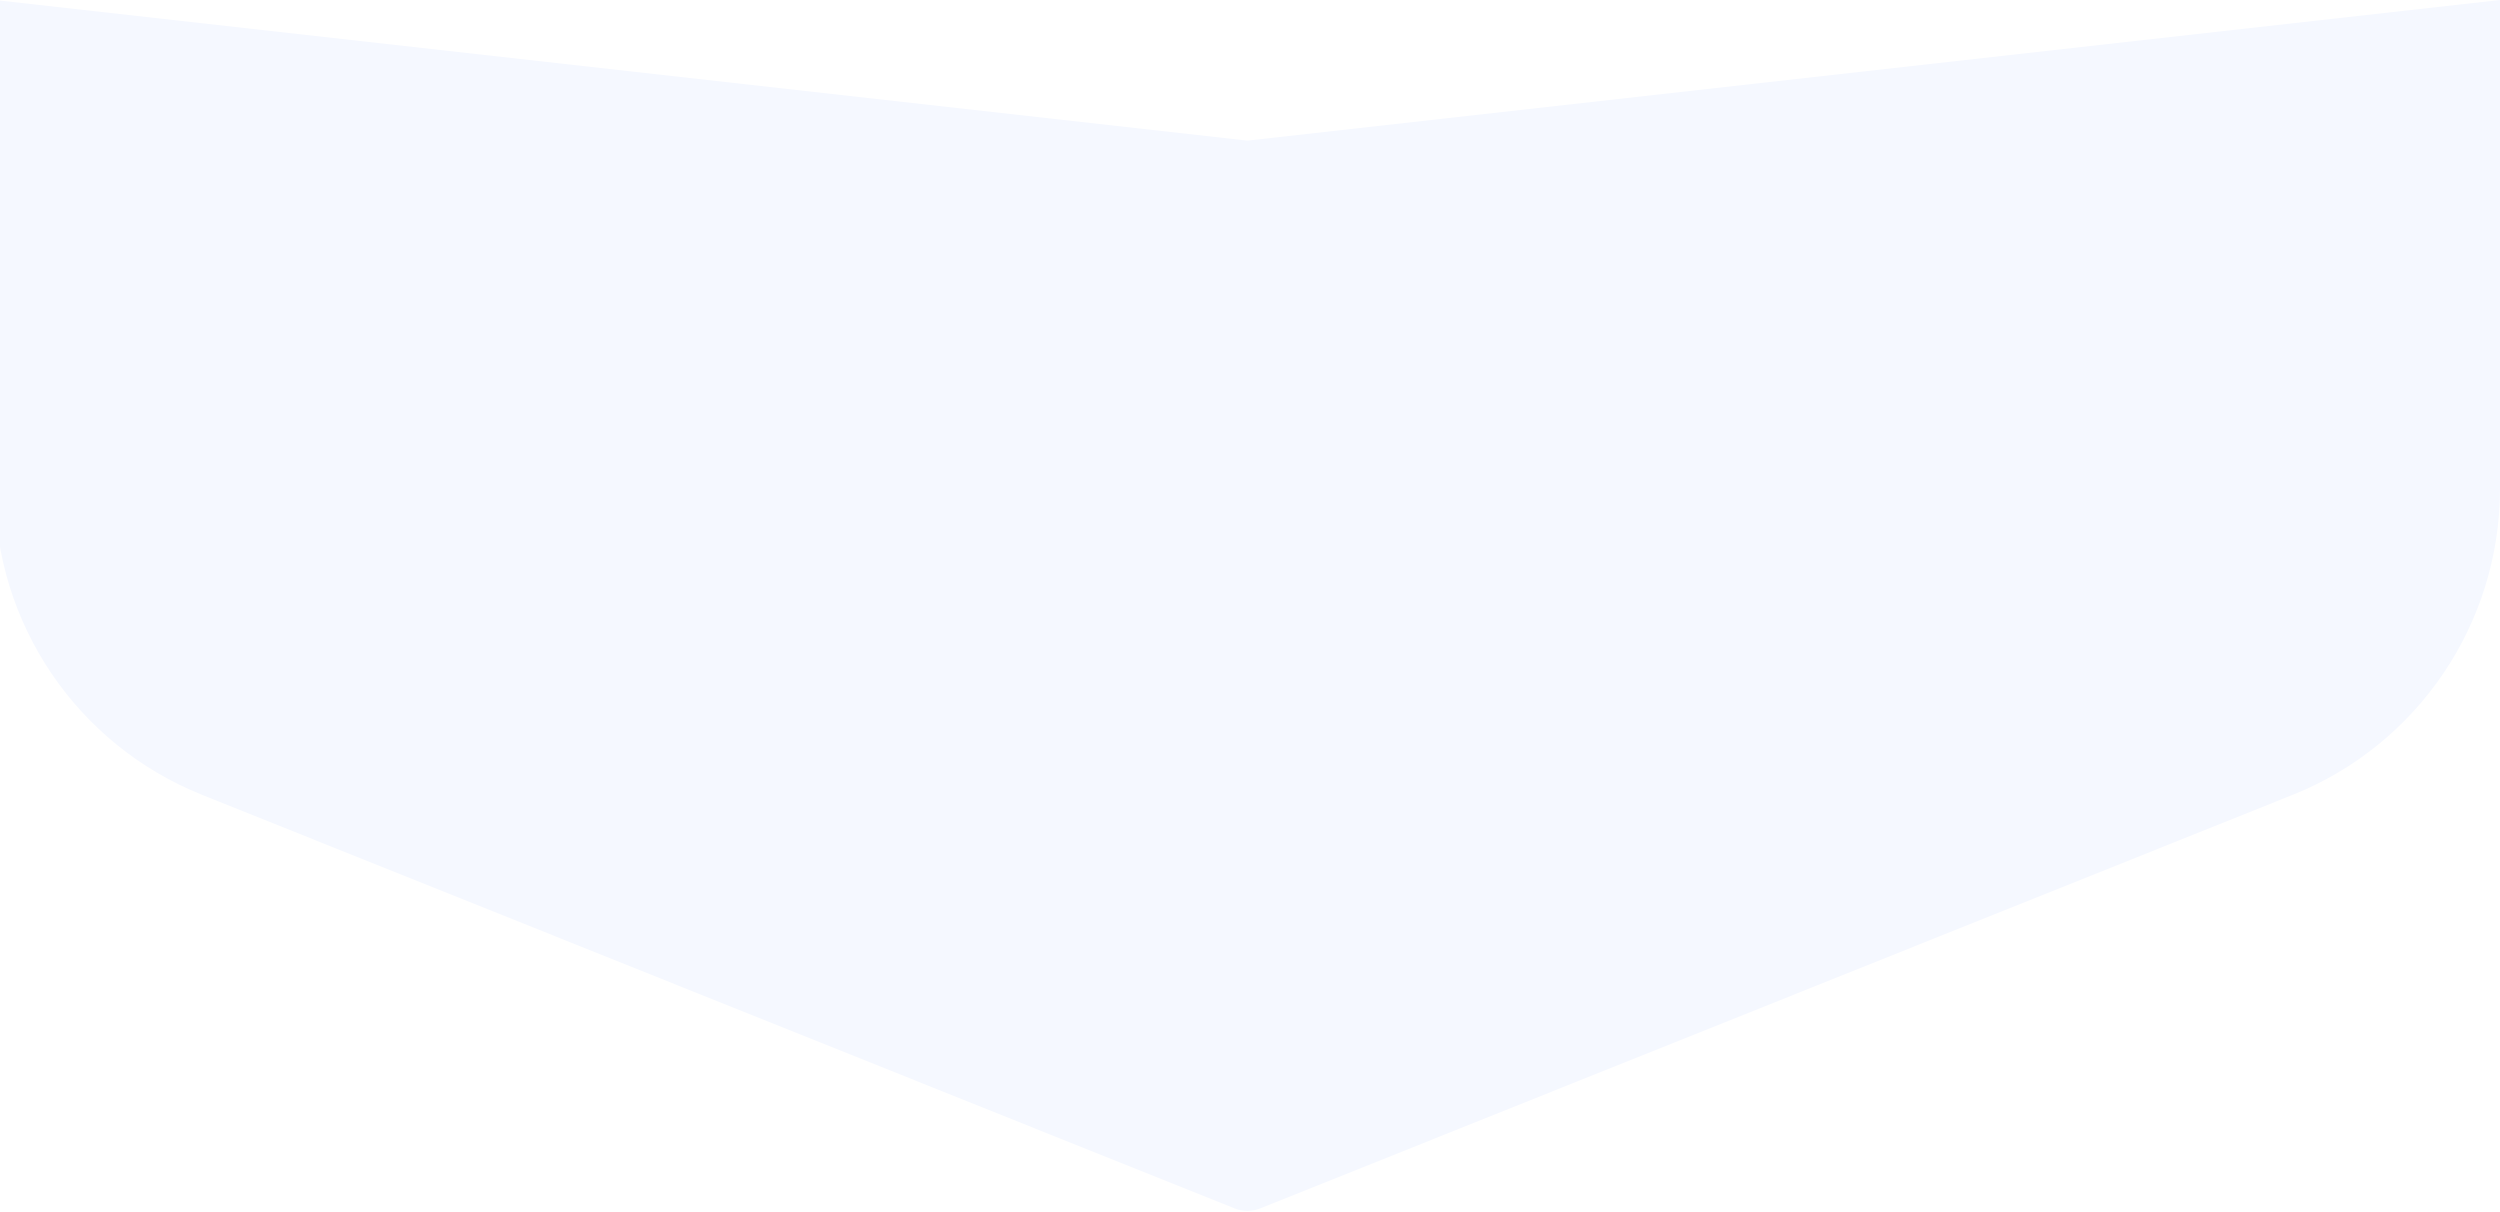
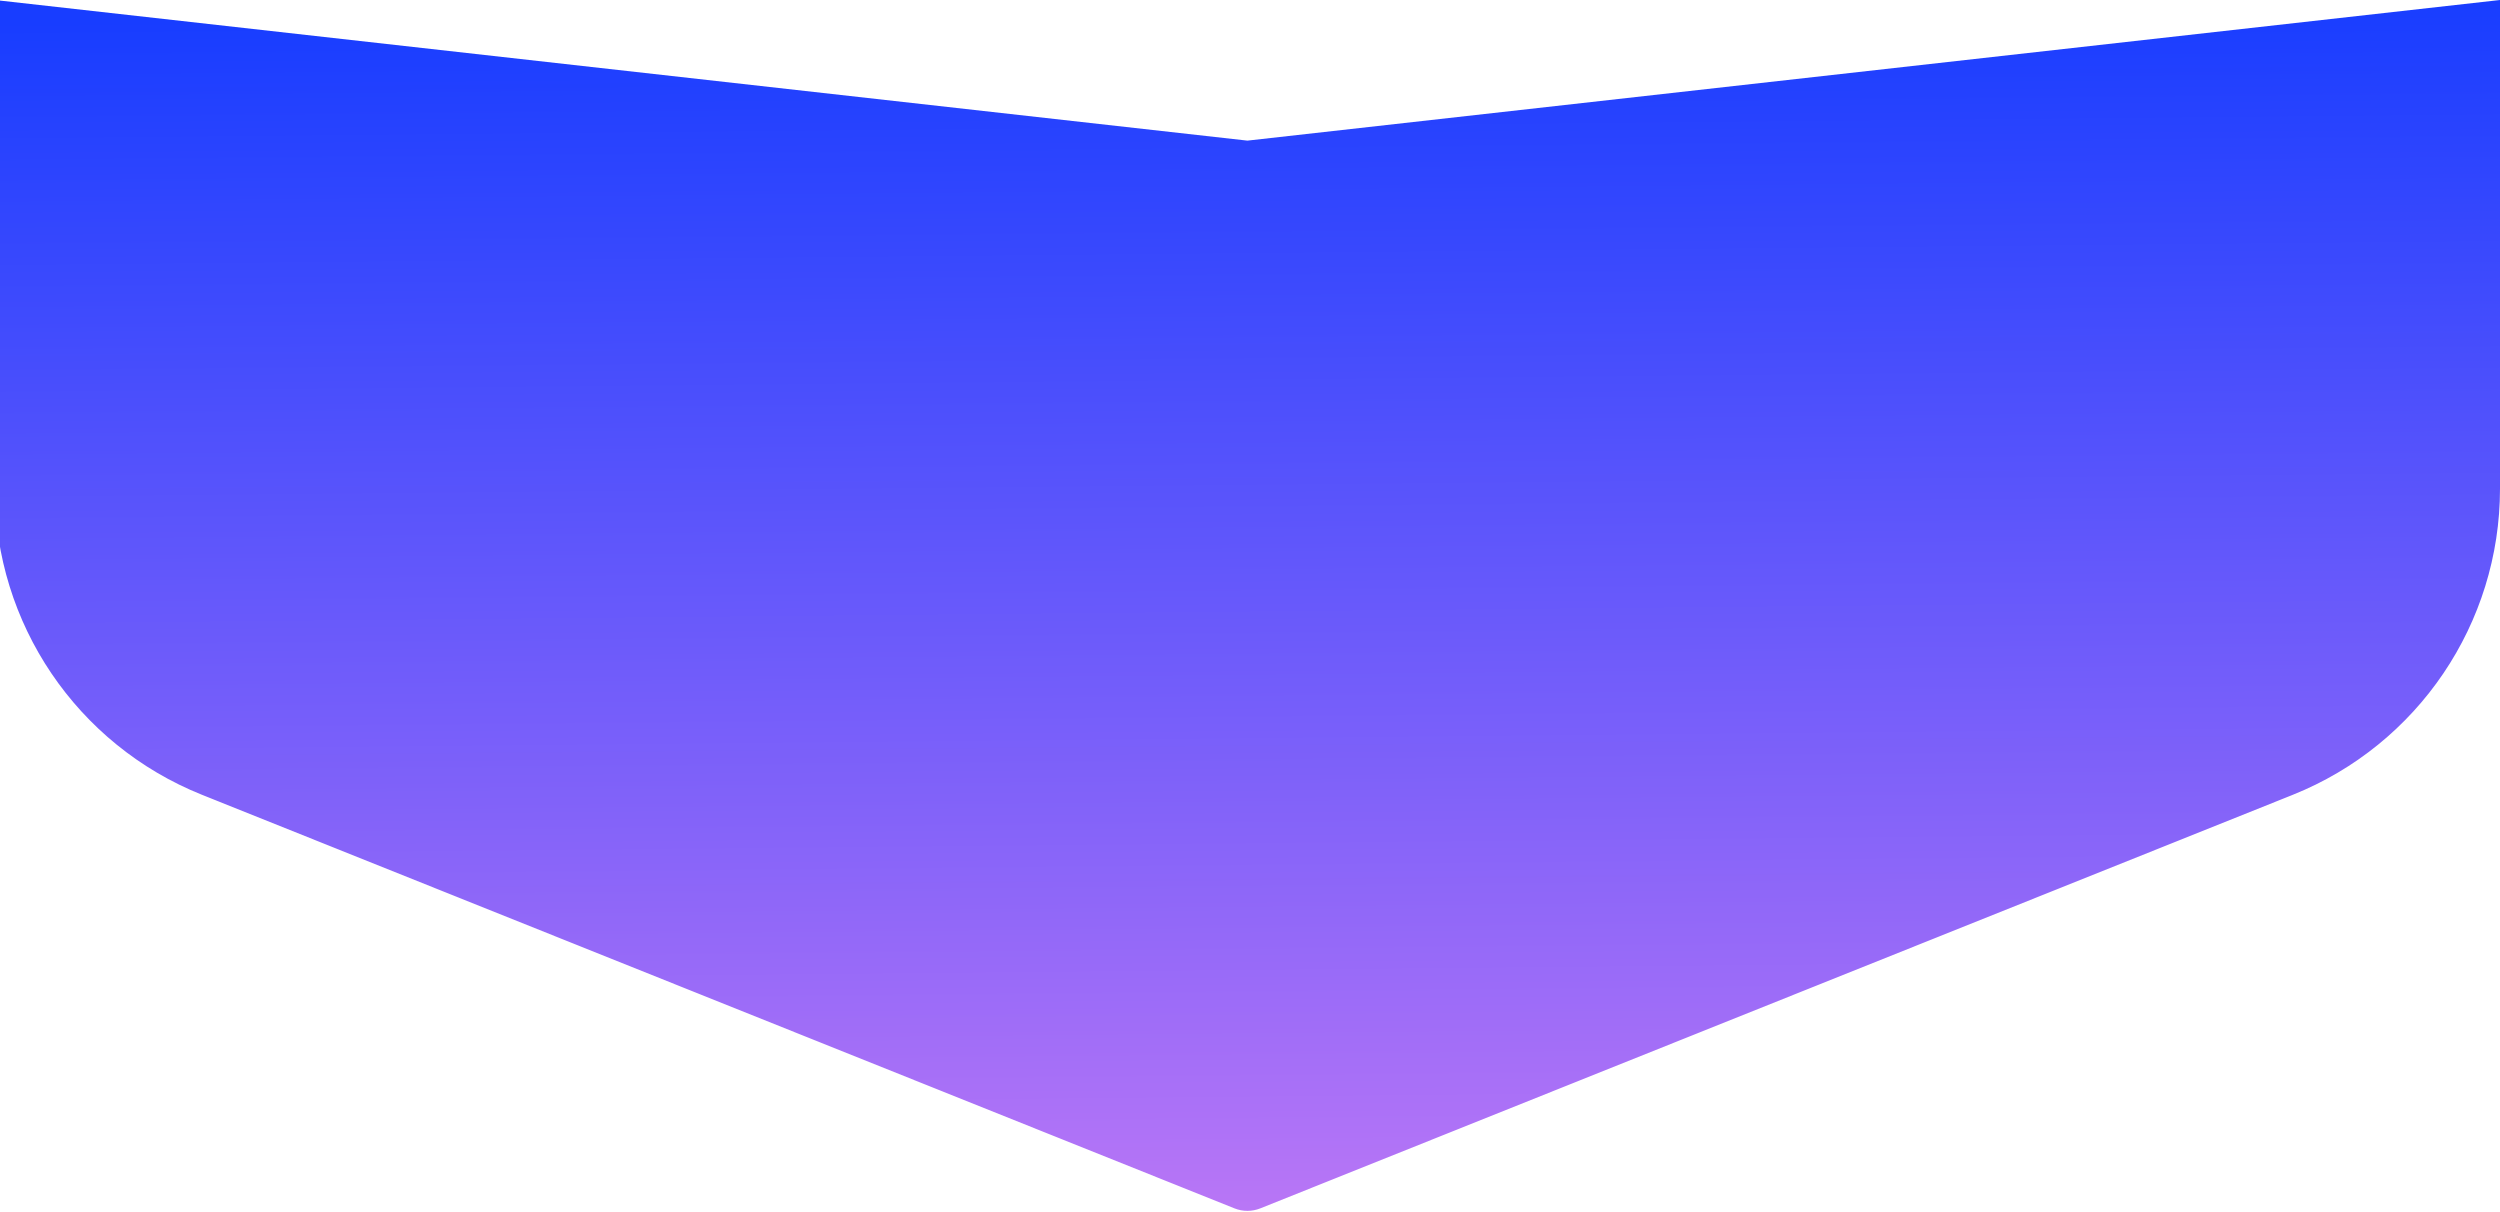
<svg xmlns="http://www.w3.org/2000/svg" width="1440" height="698" viewBox="0 0 1440 698" fill="none">
-   <path d="M1440 281.43V0L718.5 81L-3 0V281.43C-3 359.089 44.261 428.931 116.351 457.807L711.063 696.021C715.837 697.933 721.163 697.933 725.937 696.021L1320.65 457.807C1392.74 428.931 1440 359.089 1440 281.43Z" fill="#F5F8FF" />
+   <path d="M1440 281.43V0L718.5 81L-3 0V281.43C-3 359.089 44.261 428.931 116.351 457.807L711.063 696.021C715.837 697.933 721.163 697.933 725.937 696.021L1320.65 457.807C1392.74 428.931 1440 359.089 1440 281.43Z" fill="url(#gradient)" />
+   <linearGradient id="gradient" x1="49%" y1="0%" x2="51%" y2="100%">
+     <stop offset="1%" style="stop-color:rgb(24,61,255);stop-opacity:1.00" />
+     <stop offset="100%" style="stop-color:rgb(185,118,246);stop-opacity:1.00" />
+     <stop offset="100%" style="stop-color:rgb(238,130,238);stop-opacity:1.00" />
+   </linearGradient>
</svg>
